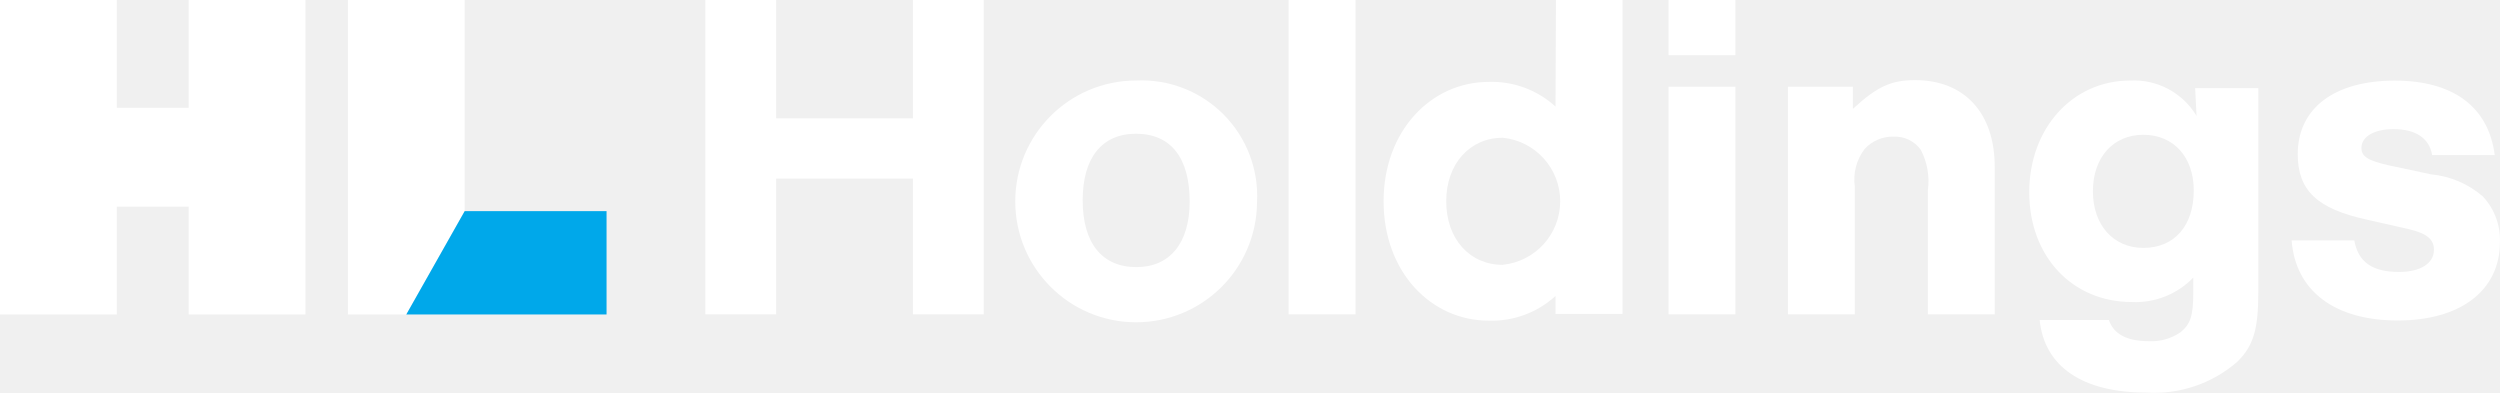
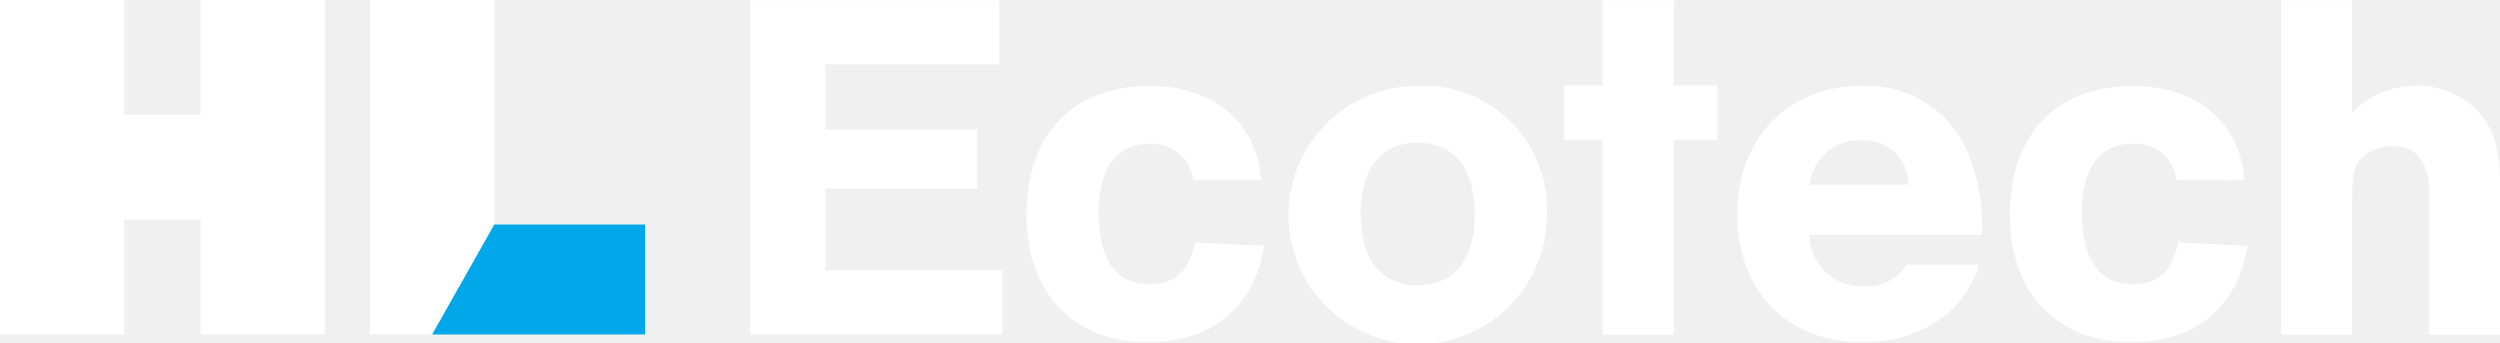
- <svg xmlns="http://www.w3.org/2000/svg" id="logo" width="153.264" height="24.067" viewBox="0 0 153.264 24.067">
-   <path id="패스_33" data-name="패스 33" d="M698.415,463.664v6.609h-4.406v-6.609h-7.161v19.278h7.161v-6.61h4.406v6.61h7.161V463.664Z" transform="translate(-686.848 -463.664)" fill="#fff" />
-   <path id="패스_34" data-name="패스 34" d="M707.33,463.664h-7.159v19.278h3.58l3.58-6.335Z" transform="translate(-678.842 -463.664)" fill="#fff" />
-   <path id="패스_35" data-name="패스 35" d="M705.987,471.749l-3.58,6.335h12.277v-6.335Z" transform="translate(-677.499 -458.806)" fill="#00a8ea" />
-   <path id="패스_36" data-name="패스 36" d="M740.548,474.2a7.411,7.411,0,1,1-7.423-7.454,7.088,7.088,0,0,1,7.423,7.454m-10.689-.115c0,2.629,1.185,4.1,3.295,4.1,2.051,0,3.264-1.474,3.264-4.017,0-2.688-1.156-4.159-3.293-4.159-2.081,0-3.266,1.471-3.266,4.073" transform="translate(-663.485 -461.81)" fill="#fff" />
-   <rect id="사각형_29" data-name="사각형 29" width="4.103" height="19.27" transform="translate(79)" fill="#fff" />
-   <path id="패스_37" data-name="패스 37" d="M754.843,467.045h-4.1v-3.38h4.1Zm0,15.889h-4.1V468.98h4.1Z" transform="translate(-648.454 -463.663)" fill="#fff" />
-   <path id="패스_38" data-name="패스 38" d="M759.3,467.137v1.358c1.5-1.386,2.369-1.763,3.813-1.763,3.034,0,4.883,2.022,4.883,5.317v9.042h-4.1v-7.6a4.138,4.138,0,0,0-.432-2.485,1.944,1.944,0,0,0-1.676-.809,2.313,2.313,0,0,0-1.763.751,3.093,3.093,0,0,0-.607,2.312v7.829h-4.1V467.137Z" transform="translate(-645.708 -461.82)" fill="#fff" />
-   <path id="패스_39" data-name="패스 39" d="M778.6,467.213v12.538c0,2.283-.317,3.293-1.3,4.247a7.745,7.745,0,0,1-5.576,1.878c-3.9,0-6.24-1.59-6.529-4.449h4.246c.29.866,1.1,1.3,2.456,1.3a3.14,3.14,0,0,0,1.935-.549c.607-.491.781-1.012.781-2.427v-.924a4.909,4.909,0,0,1-3.756,1.5c-3.669,0-6.3-2.8-6.3-6.73s2.659-6.849,6.184-6.849a4.471,4.471,0,0,1,4.073,2.168l-.086-1.705Zm-10.14,6.327c0,2.051,1.242,3.468,3.091,3.468,1.907,0,3.092-1.358,3.092-3.525,0-2.051-1.242-3.41-3.092-3.41s-3.091,1.388-3.091,3.468" transform="translate(-640.153 -461.81)" fill="#fff" />
-   <path id="패스_40" data-name="패스 40" d="M783.216,471.316c-.174-1.041-1.012-1.59-2.371-1.59-1.185,0-1.964.463-1.964,1.156,0,.52.405.781,1.7,1.069l2.573.549a5.622,5.622,0,0,1,3.176,1.358,3.891,3.891,0,0,1,1.042,2.8c0,2.947-2.4,4.8-6.269,4.8s-6.271-1.82-6.5-4.912h3.842c.234,1.329,1.1,1.936,2.747,1.936,1.3,0,2.135-.52,2.135-1.358,0-.664-.463-1.012-1.559-1.271l-2.544-.576c-3.059-.666-4.247-1.791-4.247-4.017,0-2.8,2.225-4.508,5.952-4.508,3.583,0,5.75,1.618,6.125,4.566Z" transform="translate(-634.113 -461.81)" fill="#fff" />
-   <path id="패스_41" data-name="패스 41" d="M718.2,474.613v8.32h-4.342V463.665H718.2v7.251h8.387v-7.251h4.342v19.269h-4.342v-8.32Z" transform="translate(-670.619 -463.663)" fill="#fff" />
-   <path id="패스_42" data-name="패스 42" d="M750.754,463.665H750.4l-.027,6.532a5.788,5.788,0,0,0-4.1-1.513c-3.5,0-6.44,2.971-6.44,7.318,0,4.375,2.944,7.319,6.44,7.319a5.782,5.782,0,0,0,4.1-1.514v1.1h4.108V463.665ZM747.136,479.9c-2,0-3.463-1.558-3.463-3.9,0-2.307,1.46-3.893,3.463-3.893a3.914,3.914,0,0,1,0,7.789" transform="translate(-655.011 -463.663)" fill="#fff" />
+ <svg xmlns="http://www.w3.org/2000/svg" width="153.264" height="20.977" viewBox="0 0 153.264 20.977">
+   <g id="logo" transform="translate(-274.504 -138.735)">
+     <path id="패스_46" data-name="패스 46" d="M286.808,138.735v7.031H282.12v-7.031H274.5v20.5h7.616V152.21h4.687v7.029h7.616v-20.5Z" transform="translate(0 0)" fill="#fff" />
+     <path id="패스_47" data-name="패스 47" d="M302.045,138.735H294.43v20.5h3.807l3.807-6.737Z" transform="translate(2.761 0)" fill="#fff" />
+     <path id="패스_48" data-name="패스 48" d="M301.581,150.827l-3.807,6.737h13.058v-6.737Z" transform="translate(3.224 1.675)" fill="#00a8ea" />
+     <path id="패스_49" data-name="패스 49" d="M330.168,142.677H319.5v4h9.312V150.3H319.5v5.01h10.849v3.934H314.894v-20.5h15.274Z" transform="translate(5.596 0.001)" fill="#fff" />
+     <path id="패스_50" data-name="패스 50" d="M340,149.13a2.536,2.536,0,0,0-2.717-2.222c-2.006,0-3.088,1.512-3.088,4.23,0,2.87,1.082,4.383,3.118,4.383,1.573,0,2.439-.8,2.778-2.563l4.26.216c-.617,3.766-3.211,5.9-7.161,5.9-4.538,0-7.41-3.024-7.41-7.809,0-4.94,2.841-7.9,7.563-7.9,3.889,0,6.544,2.222,6.822,5.772Z" transform="translate(7.658 0.641)" fill="#fff" />
+     <path id="패스_51" data-name="패스 51" d="M359.723,151.322a7.919,7.919,0,1,1-7.935-7.964,7.575,7.575,0,0,1,7.935,7.964M348.3,151.2c0,2.81,1.265,4.385,3.519,4.385,2.192,0,3.489-1.575,3.489-4.292,0-2.87-1.235-4.444-3.519-4.444-2.224,0-3.489,1.573-3.489,4.352" transform="translate(9.613 0.641)" fill="#fff" />
+     <path id="패스_52" data-name="패스 52" d="M372.462,152.5a3.222,3.222,0,0,0,3.364,3.15,2.8,2.8,0,0,0,2.594-1.328h4.445c-.833,2.9-3.611,4.752-7.163,4.752-4.6,0-7.656-3.148-7.656-7.84,0-4.662,3.12-7.872,7.626-7.872a6.73,6.73,0,0,1,6.637,4.383,12.092,12.092,0,0,1,.74,4.753Zm6.081-3.087a2.706,2.706,0,0,0-2.9-2.717,3.01,3.01,0,0,0-3.148,2.717Z" transform="translate(12.96 0.641)" fill="#fff" />
+     <path id="패스_53" data-name="패스 53" d="M392.947,149.13a2.536,2.536,0,0,0-2.717-2.222c-2.006,0-3.088,1.512-3.088,4.23,0,2.87,1.082,4.383,3.118,4.383,1.573,0,2.439-.8,2.778-2.563l4.26.216c-.617,3.766-3.211,5.9-7.161,5.9-4.538,0-7.41-3.024-7.41-7.809,0-4.94,2.841-7.9,7.563-7.9,3.889,0,6.544,2.222,6.822,5.772Z" transform="translate(14.994 0.641)" fill="#fff" />
+     <path id="패스_54" data-name="패스 54" d="M401.687,145.656A5.3,5.3,0,0,1,405.621,144a5.051,5.051,0,0,1,3.811,1.6c.953,1.045,1.321,2.306,1.321,4.519v9.127h-4.363v-8.328a3.856,3.856,0,0,0-.492-2.458,2.08,2.08,0,0,0-1.72-.769,2.719,2.719,0,0,0-1.906.738c-.492.523-.584.953-.584,2.489v8.328h-4.364v-20.5h4.364Z" transform="translate(17.016 0.001)" fill="#fff" />
+     <path id="패스_55" data-name="패스 55" d="M365.448,143.978v-5.235h-4.365v5.235h-2.356v3.339h2.356v11.929h4.365V147.317h2.674v-3.339Z" transform="translate(11.669 0.001)" fill="#fff" />
+   </g>
</svg>
